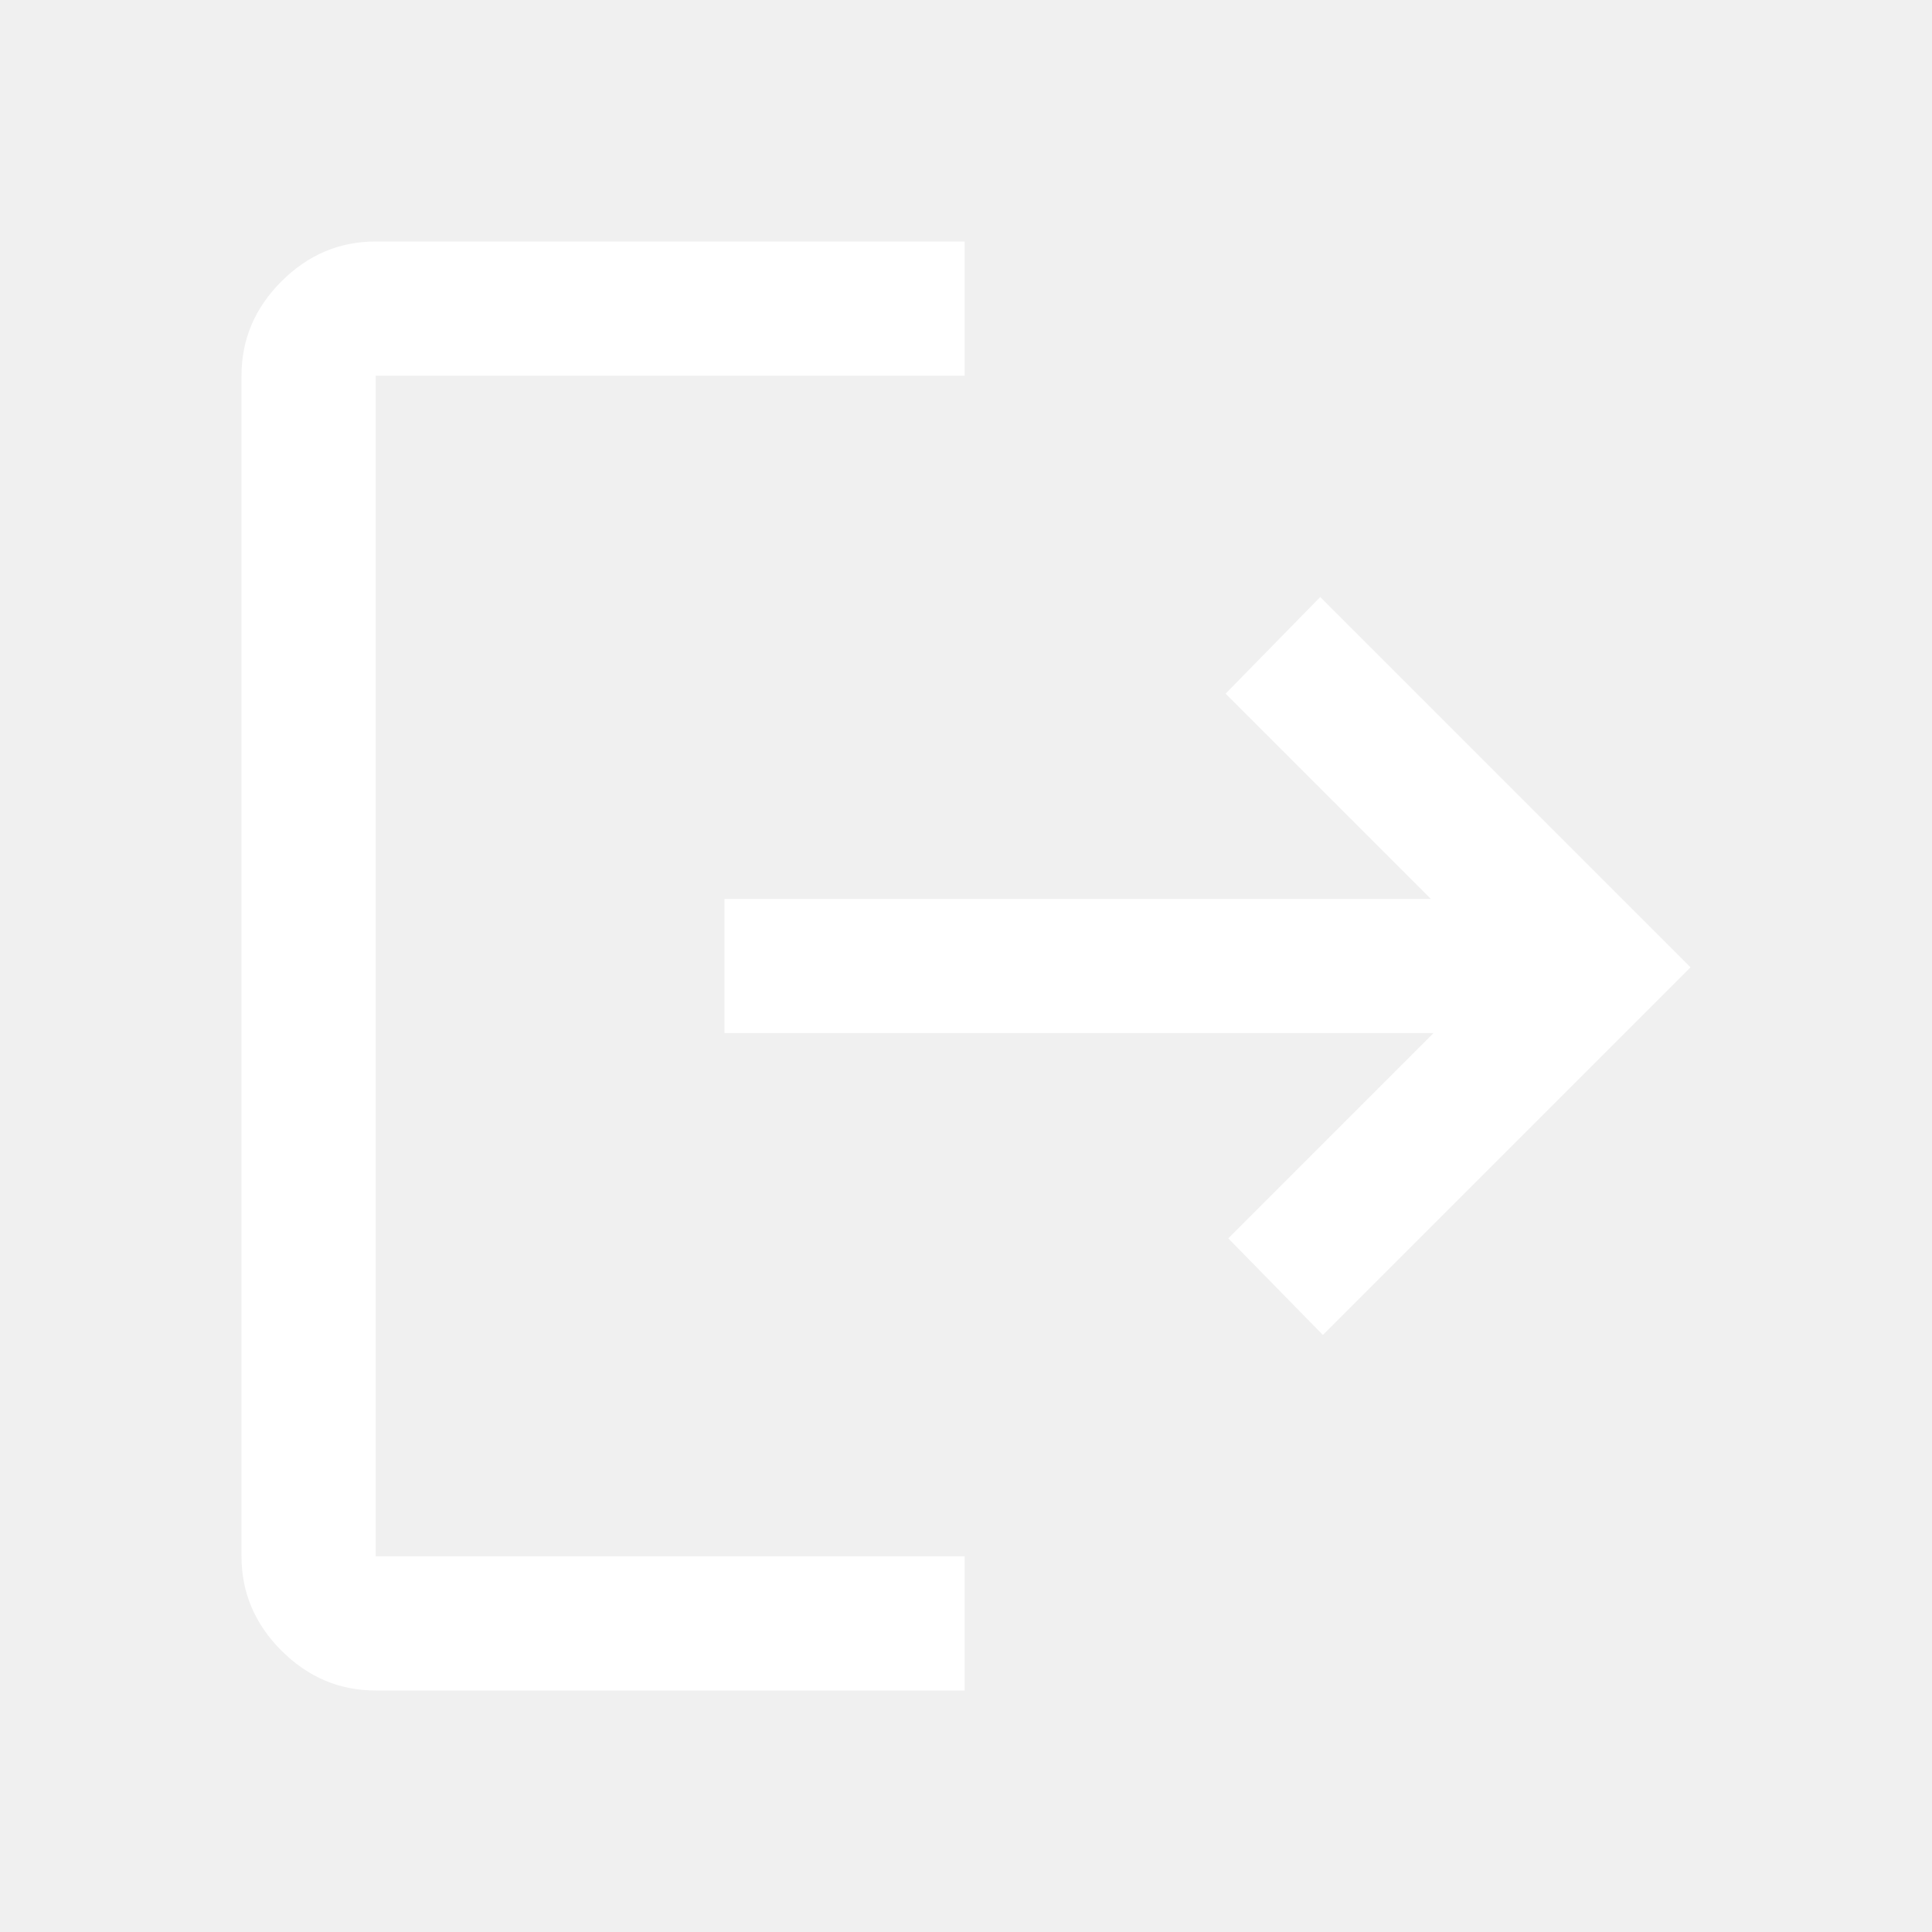
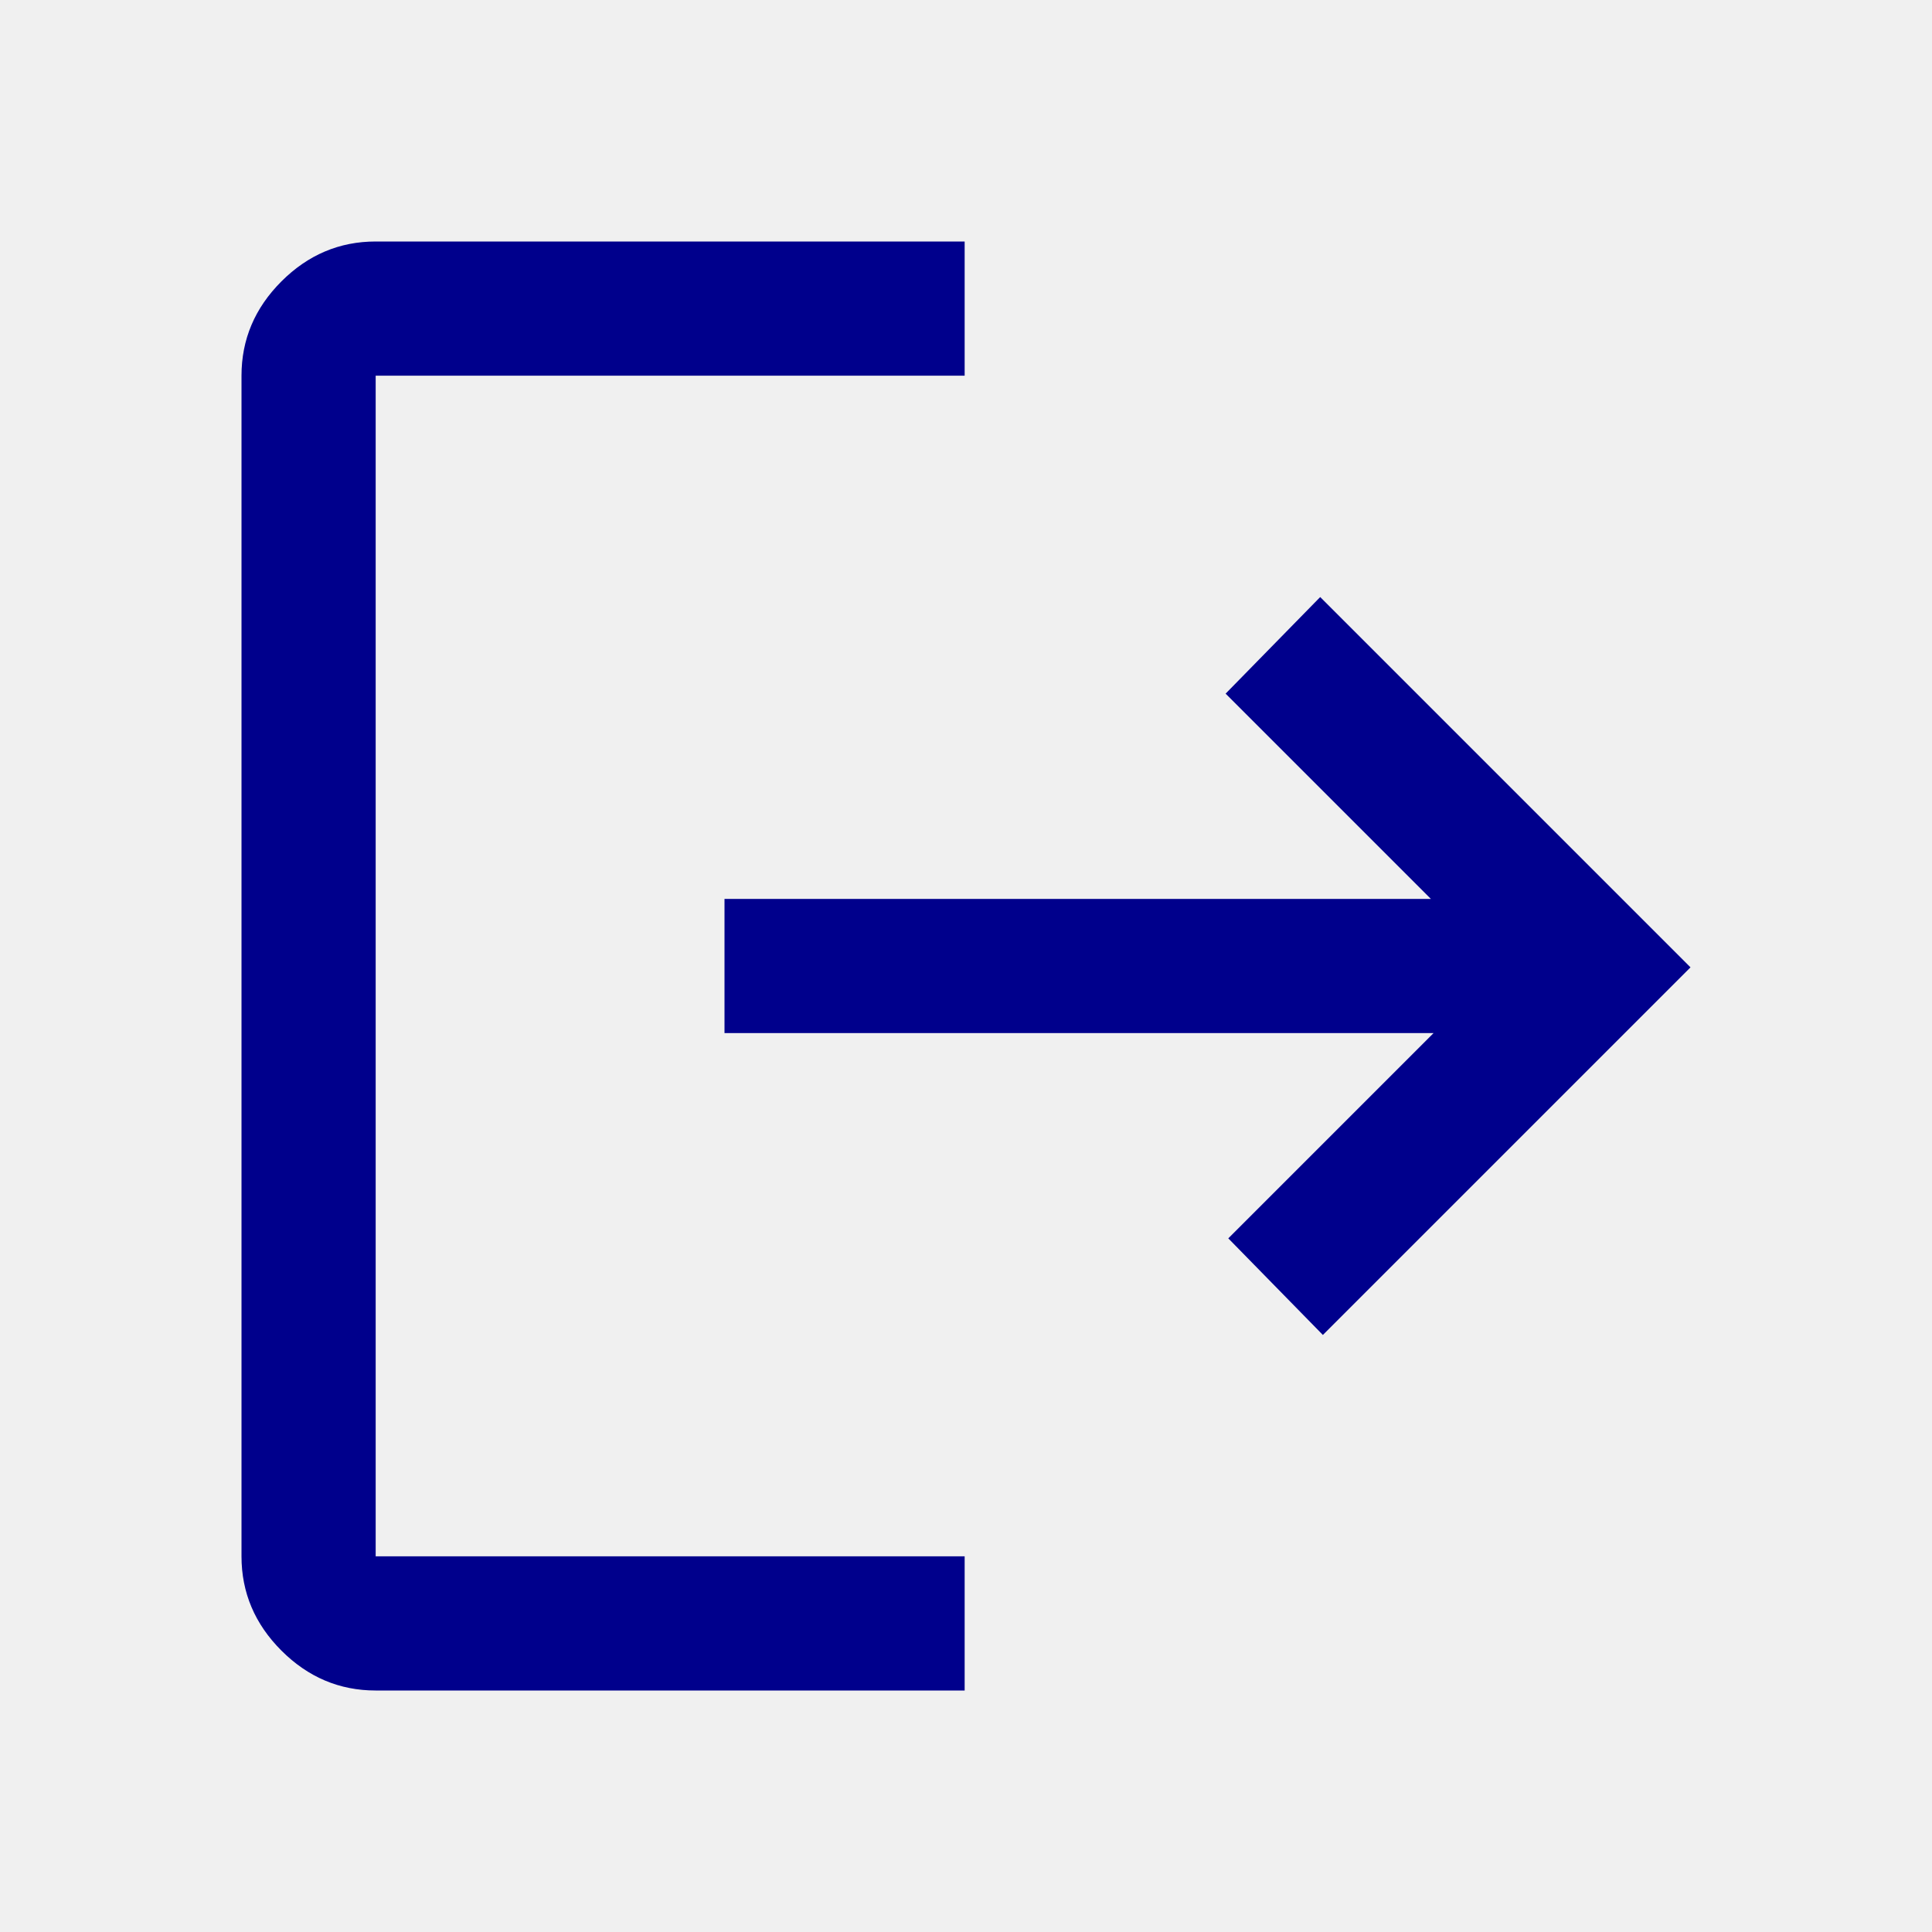
- <svg xmlns="http://www.w3.org/2000/svg" height="40px" viewBox="0 -960 960 960" width="40px" fill="#FFFFFF">
+ <svg xmlns="http://www.w3.org/2000/svg" height="40px" viewBox="0 -960 960 960" width="40px" fill="#00008C">
  <path d="M186.67-120q-27 0-46.84-19.83Q120-159.67 120-186.67v-586.66q0-27 19.83-46.84Q159.67-840 186.67-840h292.66v66.67H186.67v586.66h292.66V-120H186.67Zm470.66-176.67-47-48 102-102H360v-66.66h351l-102-102 47-48 184 184-182.67 182.66Z" />
</svg>
